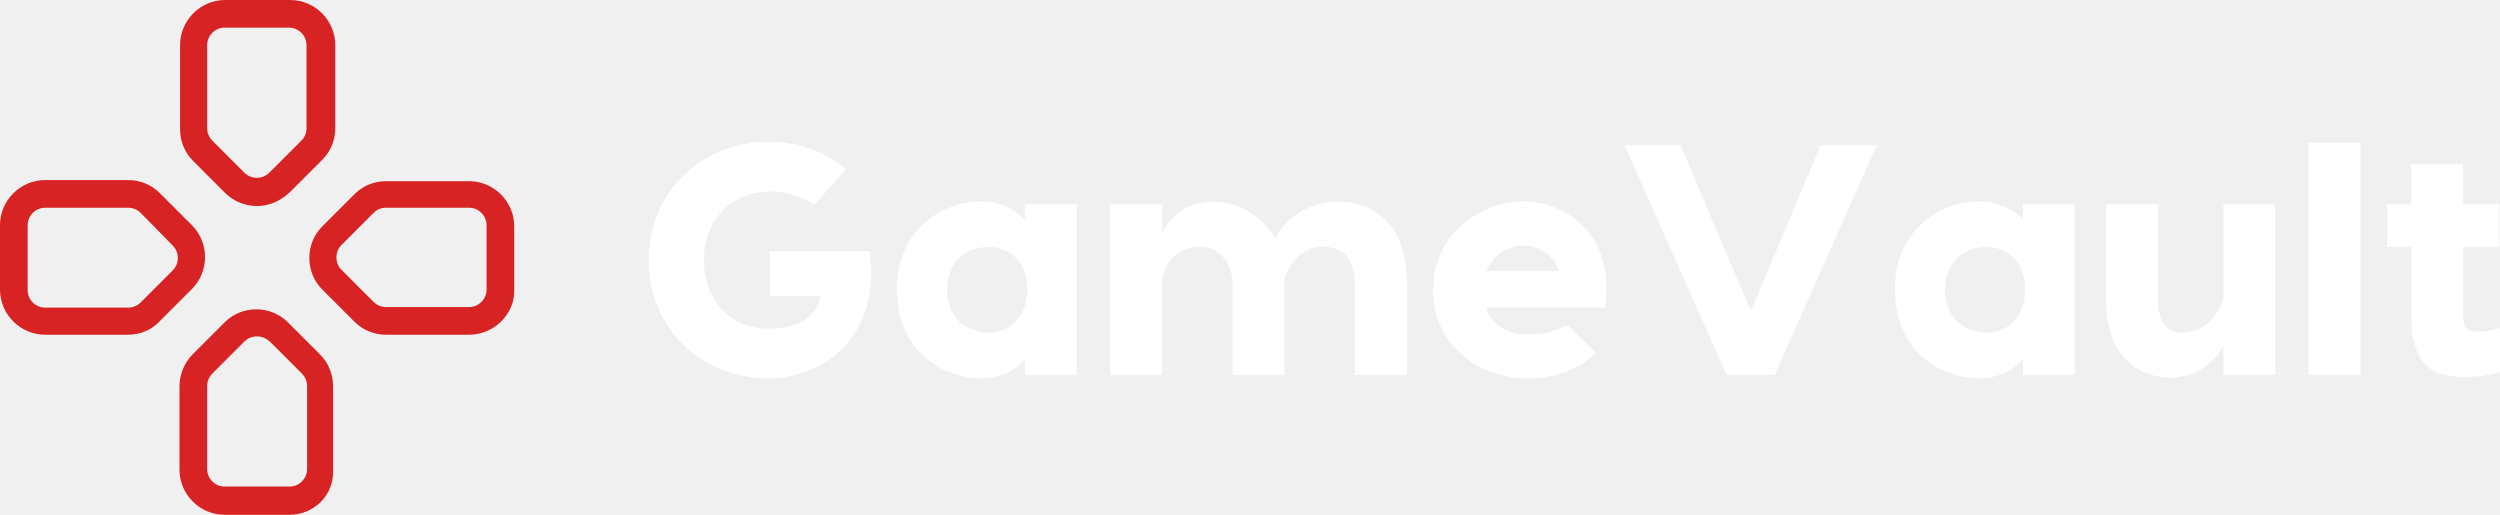
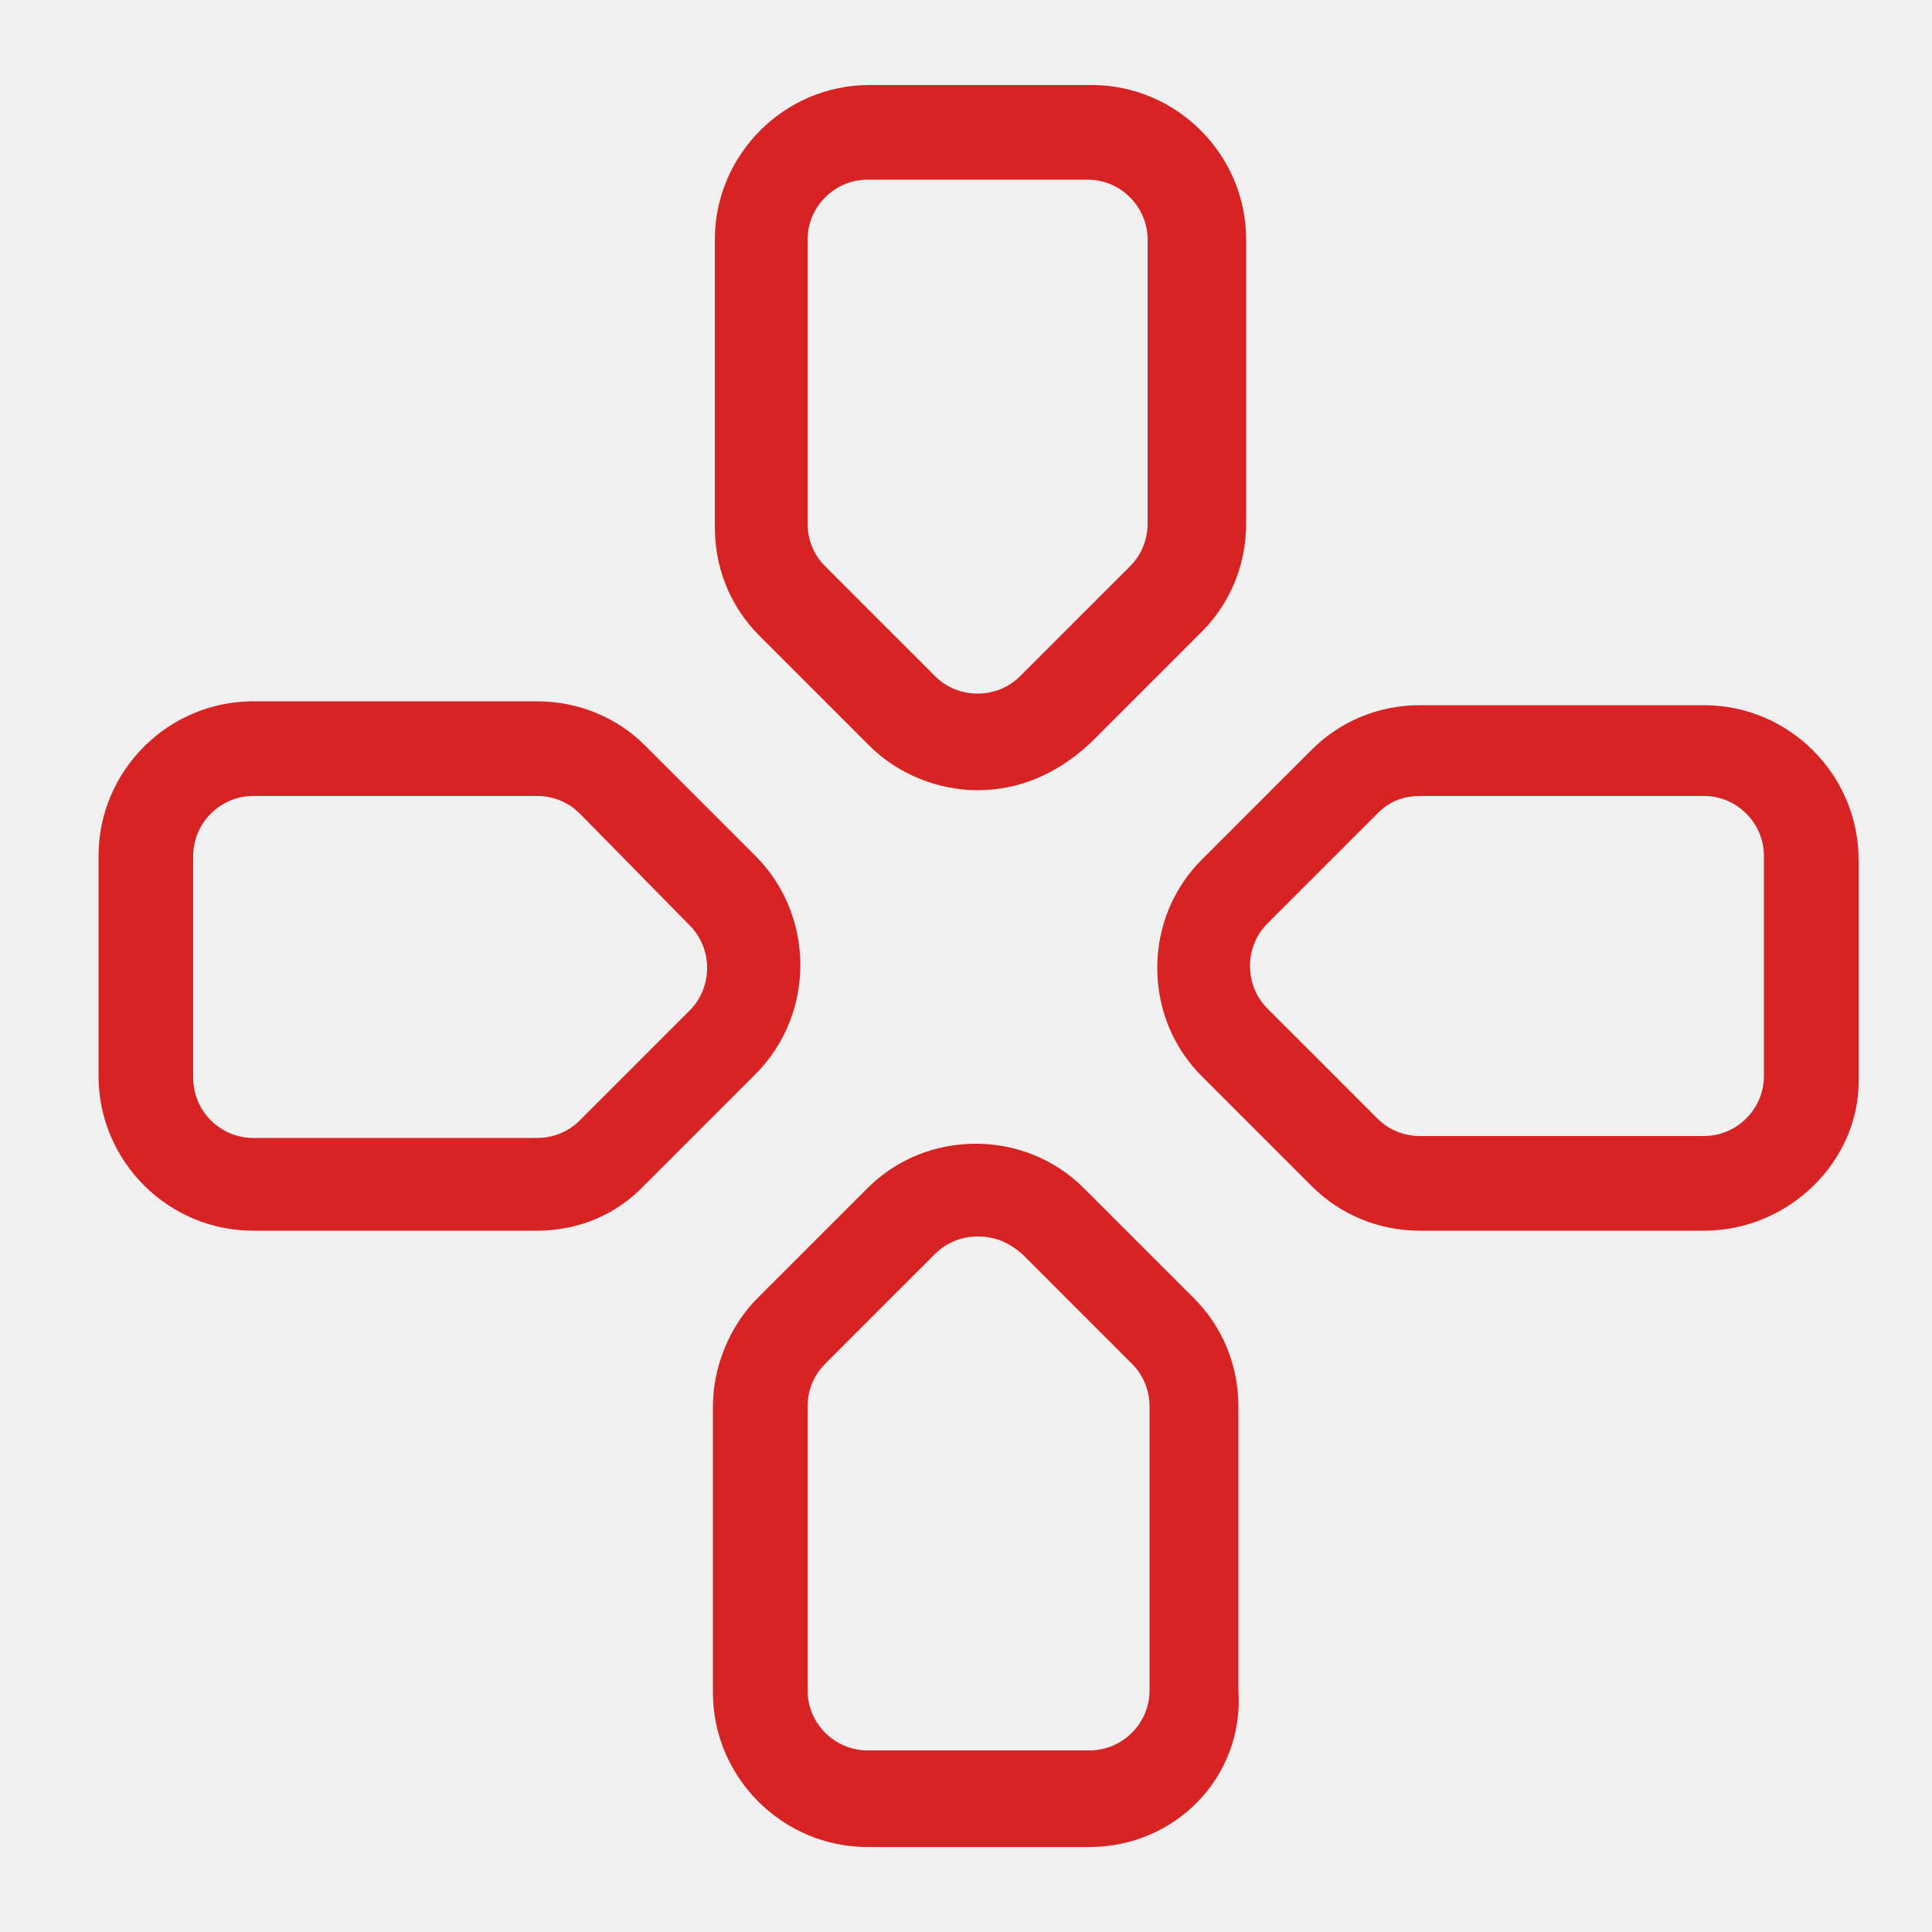
- <svg xmlns="http://www.w3.org/2000/svg" width="580.864" height="119.608" viewBox="0 0 369.913 76.17">
-   <defs id="SvgjsDefs1011" />
-   <g id="SvgjsG1012" featurekey="Df7oLJ-0" transform="matrix(0.8352026,0,0,0.8352026,-4.259534,-3.674891)" fill="#d72323">
+ <svg xmlns="http://www.w3.org/2000/svg" viewBox="0 0 100 100">
+   <g id="SvgjsG1012" fill="#d72323">
    <g>
      <g>
-         <path d="M56.4,95.6H44.9c-4.4,0-8-3.6-8-8V72.8c0-2.1,0.9-4.2,2.3-5.6l5.7-5.7c1.5-1.5,3.5-2.3,5.6-2.3h0 c2.1,0,4.1,0.8,5.6,2.3l5.7,5.7c1.5,1.5,2.3,3.5,2.3,5.6v14.7C64.4,92,60.8,95.6,56.4,95.6z M50.6,64c-0.8,0-1.6,0.3-2.2,0.9 l-5.7,5.7c-0.6,0.6-0.9,1.4-0.9,2.2v14.7c0,1.7,1.4,3.1,3.1,3.1h11.5c1.7,0,3.1-1.4,3.1-3.1V72.8c0-0.8-0.3-1.6-0.9-2.2l-5.7-5.7 C52.2,64.3,51.5,64,50.6,64z M88.2,63.7H73.5c-2.1,0-4.1-0.8-5.6-2.3l-5.7-5.7c-1.5-1.5-2.3-3.5-2.3-5.6c0-2.1,0.8-4.1,2.3-5.6 l5.7-5.7l0,0c1.5-1.5,3.5-2.3,5.6-2.3h14.7c4.4,0,8,3.6,8,8v11.5C96.2,60.1,92.6,63.7,88.2,63.7z M71.3,42.1l-5.7,5.7 c-0.6,0.6-0.9,1.4-0.9,2.2c0,0.8,0.3,1.6,0.9,2.2l5.7,5.7c0.6,0.6,1.4,0.9,2.2,0.9h14.7c1.7,0,3.1-1.4,3.1-3.1V44.3 c0-1.7-1.4-3.1-3.1-3.1H73.5C72.6,41.2,71.9,41.5,71.3,42.1L71.3,42.1z M27.8,63.7H13.1c-4.4,0-8-3.6-8-8V44.3c0-4.4,3.6-8,8-8 h14.7c2.1,0,4.1,0.8,5.6,2.3l5.7,5.7c3.1,3.1,3.1,8.2,0,11.3l-5.7,5.7C31.9,62.9,29.9,63.7,27.8,63.7z M13.1,41.2 c-1.7,0-3.1,1.4-3.1,3.1v11.5c0,1.7,1.4,3.1,3.1,3.1h14.7c0.8,0,1.6-0.3,2.2-0.9l5.7-5.7c1.2-1.2,1.2-3.2,0-4.4L30,42.1 c-0.6-0.6-1.4-0.9-2.2-0.9H13.1z M50.6,40.9c-2,0-4.1-0.8-5.6-2.3l-5.7-5.7c-1.5-1.5-2.3-3.5-2.3-5.6V12.4c0-4.4,3.6-8,8-8h11.5 c4.4,0,8,3.6,8,8v14.7c0,2.1-0.8,4.1-2.3,5.6l-5.7,5.7C54.7,40.1,52.7,40.9,50.6,40.9z M44.9,9.3c-1.7,0-3.1,1.4-3.1,3.1v14.7 c0,0.8,0.3,1.6,0.9,2.2l5.7,5.7c1.2,1.2,3.2,1.2,4.4,0l5.7-5.7c0.6-0.6,0.9-1.4,0.9-2.2V12.4c0-1.7-1.4-3.1-3.1-3.1H44.9z" />
+         <path d="M56.4,95.6H44.9c-4.4,0-8-3.6-8-8V72.8c0-2.1,0.9-4.2,2.3-5.6l5.7-5.7c1.5-1.5,3.5-2.3,5.6-2.3h0    c2.1,0,4.1,0.8,5.6,2.3l5.7,5.7c1.5,1.5,2.3,3.5,2.3,5.6v14.7C64.4,92,60.8,95.6,56.4,95.6z M50.6,64c-0.8,0-1.6,0.3-2.2,0.9    l-5.7,5.7c-0.6,0.6-0.9,1.4-0.9,2.2v14.7c0,1.7,1.4,3.1,3.1,3.1h11.5c1.7,0,3.1-1.4,3.1-3.1V72.8c0-0.8-0.3-1.6-0.9-2.2l-5.7-5.7    C52.2,64.3,51.5,64,50.6,64z M88.2,63.7H73.5c-2.1,0-4.1-0.8-5.6-2.3l-5.7-5.7c-1.5-1.5-2.3-3.5-2.3-5.6c0-2.1,0.8-4.1,2.3-5.6    l5.7-5.7l0,0c1.5-1.5,3.5-2.3,5.6-2.3h14.7c4.4,0,8,3.6,8,8v11.5C96.2,60.1,92.6,63.7,88.2,63.7z M71.3,42.1l-5.7,5.7    c-0.6,0.6-0.9,1.4-0.9,2.2c0,0.8,0.3,1.6,0.9,2.2l5.7,5.7c0.6,0.6,1.4,0.9,2.2,0.9h14.7c1.7,0,3.1-1.4,3.1-3.1V44.3    c0-1.7-1.4-3.1-3.1-3.1H73.5C72.6,41.2,71.9,41.5,71.3,42.1L71.3,42.1z M27.8,63.7H13.1c-4.4,0-8-3.6-8-8V44.3c0-4.4,3.6-8,8-8    h14.7c2.1,0,4.1,0.8,5.6,2.3l5.7,5.7c3.1,3.1,3.1,8.2,0,11.3l-5.7,5.7C31.9,62.9,29.9,63.7,27.8,63.7z M13.1,41.2    c-1.7,0-3.1,1.4-3.1,3.1v11.5c0,1.7,1.4,3.1,3.1,3.1h14.7c0.8,0,1.6-0.3,2.2-0.9l5.7-5.7c1.2-1.2,1.2-3.2,0-4.4L30,42.1    c-0.6-0.6-1.4-0.9-2.2-0.9H13.1z M50.6,40.9c-2,0-4.1-0.8-5.6-2.3l-5.7-5.7c-1.5-1.5-2.3-3.5-2.3-5.6V12.4c0-4.4,3.6-8,8-8h11.5    c4.4,0,8,3.6,8,8v14.7c0,2.1-0.8,4.1-2.3,5.6l-5.7,5.7C54.7,40.1,52.7,40.9,50.6,40.9z M44.9,9.3c-1.7,0-3.1,1.4-3.1,3.1v14.7    c0,0.8,0.3,1.6,0.9,2.2l5.7,5.7c1.2,1.2,3.2,1.2,4.4,0l5.7-5.7c0.6-0.6,0.9-1.4,0.9-2.2V12.4c0-1.7-1.4-3.1-3.1-3.1H44.9z" />
      </g>
    </g>
  </g>
-   <g id="SvgjsG1013" featurekey="Ua4uQk-0" transform="matrix(2.427877,0,0,2.427877,93.81491,6.918313)" fill="#ffffff">
-     <path d="M14.36 12.46 c0.68 4.76 -2.38 7.74 -6.18 7.74 c-4.02 0 -7.28 -2.94 -7.28 -7.2 s3.32 -7.2 7.28 -7.2 c1.88 0 3.52 0.6 4.74 1.66 l-1.94 2.18 c-0.7 -0.48 -1.64 -0.82 -2.6 -0.82 c-2.46 0 -4.12 1.76 -4.12 4.18 s1.6 4.18 3.92 4.18 c1.7 0 2.8 -0.52 3.22 -2 l-3.12 0 l0 -2.72 l6.08 0 z M23.82 9.6 l3.16 0 l0 10.4 l-3.16 0 l0 -1.04 c-0.14 0.36 -1.08 1.24 -2.68 1.24 c-2.38 0 -5.12 -1.7 -5.12 -5.42 c0 -3.58 2.74 -5.36 5.12 -5.36 c1.6 0 2.54 0.92 2.68 1.14 l0 -0.96 z M21.6 17.42 c1.3 0 2.36 -0.9 2.36 -2.64 c0 -1.68 -1.06 -2.58 -2.36 -2.58 c-1.36 0 -2.52 0.92 -2.52 2.58 c0 1.72 1.16 2.64 2.52 2.64 z M42.92 9.44 c2.22 0 4.18 1.44 4.18 4.96 l0 5.6 l-3.16 0 l0 -5.5 c0 -1.32 -0.56 -2.32 -2.02 -2.32 c-1.22 0 -2.04 1.08 -2.28 2.04 l0 5.78 l-3.16 0 l0 -5.5 c0 -1.32 -0.82 -2.32 -2.02 -2.32 c-1.3 0 -2.08 0.88 -2.28 2.04 l0 5.78 l-3.16 0 l0 -10.4 l3.16 0 l0 1.9 c0.04 -0.48 1.06 -2.06 3.1 -2.06 c1.5 0 2.94 0.8 3.8 2.26 c0.24 -0.56 1.44 -2.26 3.84 -2.26 z M54.18 9.42 c2.36 0 5.66 1.78 5 6.48 l-7.26 0 c0.36 1.08 1.3 1.64 2.56 1.64 c1.28 0 1.68 -0.28 2.4 -0.58 l1.74 1.68 c-0.92 0.9 -2.16 1.56 -4.26 1.56 c-2.58 0 -5.66 -1.78 -5.66 -5.36 c0 -3.64 3.12 -5.42 5.48 -5.42 z M54.18 12.12 c-0.9 0 -1.82 0.52 -2.22 1.56 l4.42 0 c-0.32 -1.04 -1.3 -1.56 -2.2 -1.56 z M72.32 6 l3.42 0 l-6.22 14 l-2.94 0 l-6.22 -14 l3.42 0 l4.28 10.1 z M84.64 9.6 l3.16 0 l0 10.4 l-3.16 0 l0 -1.04 c-0.14 0.36 -1.08 1.24 -2.68 1.24 c-2.38 0 -5.12 -1.7 -5.12 -5.42 c0 -3.58 2.74 -5.36 5.12 -5.36 c1.6 0 2.54 0.92 2.68 1.14 l0 -0.96 z M82.42 17.42 c1.3 0 2.36 -0.9 2.36 -2.64 c0 -1.68 -1.06 -2.58 -2.36 -2.58 c-1.36 0 -2.52 0.92 -2.52 2.58 c0 1.72 1.16 2.64 2.52 2.64 z M93.64 20.16 c-1.94 0 -3.92 -1.3 -3.92 -4.6 l0 -5.96 l3.16 0 l0 5.74 c0 1.58 0.54 2.08 1.54 2.08 c1.42 0 2.24 -1.38 2.44 -1.98 l0 -5.84 l3.16 0 l0 10.4 l-3.16 0 l0 -1.8 c-0.2 0.5 -1.26 1.96 -3.22 1.96 z M105.22 5.86 l0 14.14 l-3.16 0 l0 -14.14 l3.16 0 z M112.32 17.36 c0.56 0 0.96 -0.08 1.4 -0.2 l0 2.62 c-0.44 0.2 -1.16 0.34 -2.22 0.34 c-1.74 0 -3.2 -0.58 -3.2 -3.78 l0 -4.14 l-1.46 0 l0 -2.6 l1.46 0 l0 -2.44 l3.16 0 l0 2.44 l2.22 0 l0 2.6 l-2.22 0 l0 4.14 c0 0.46 0.12 1.02 0.86 1.02 z" />
-   </g>
</svg>
